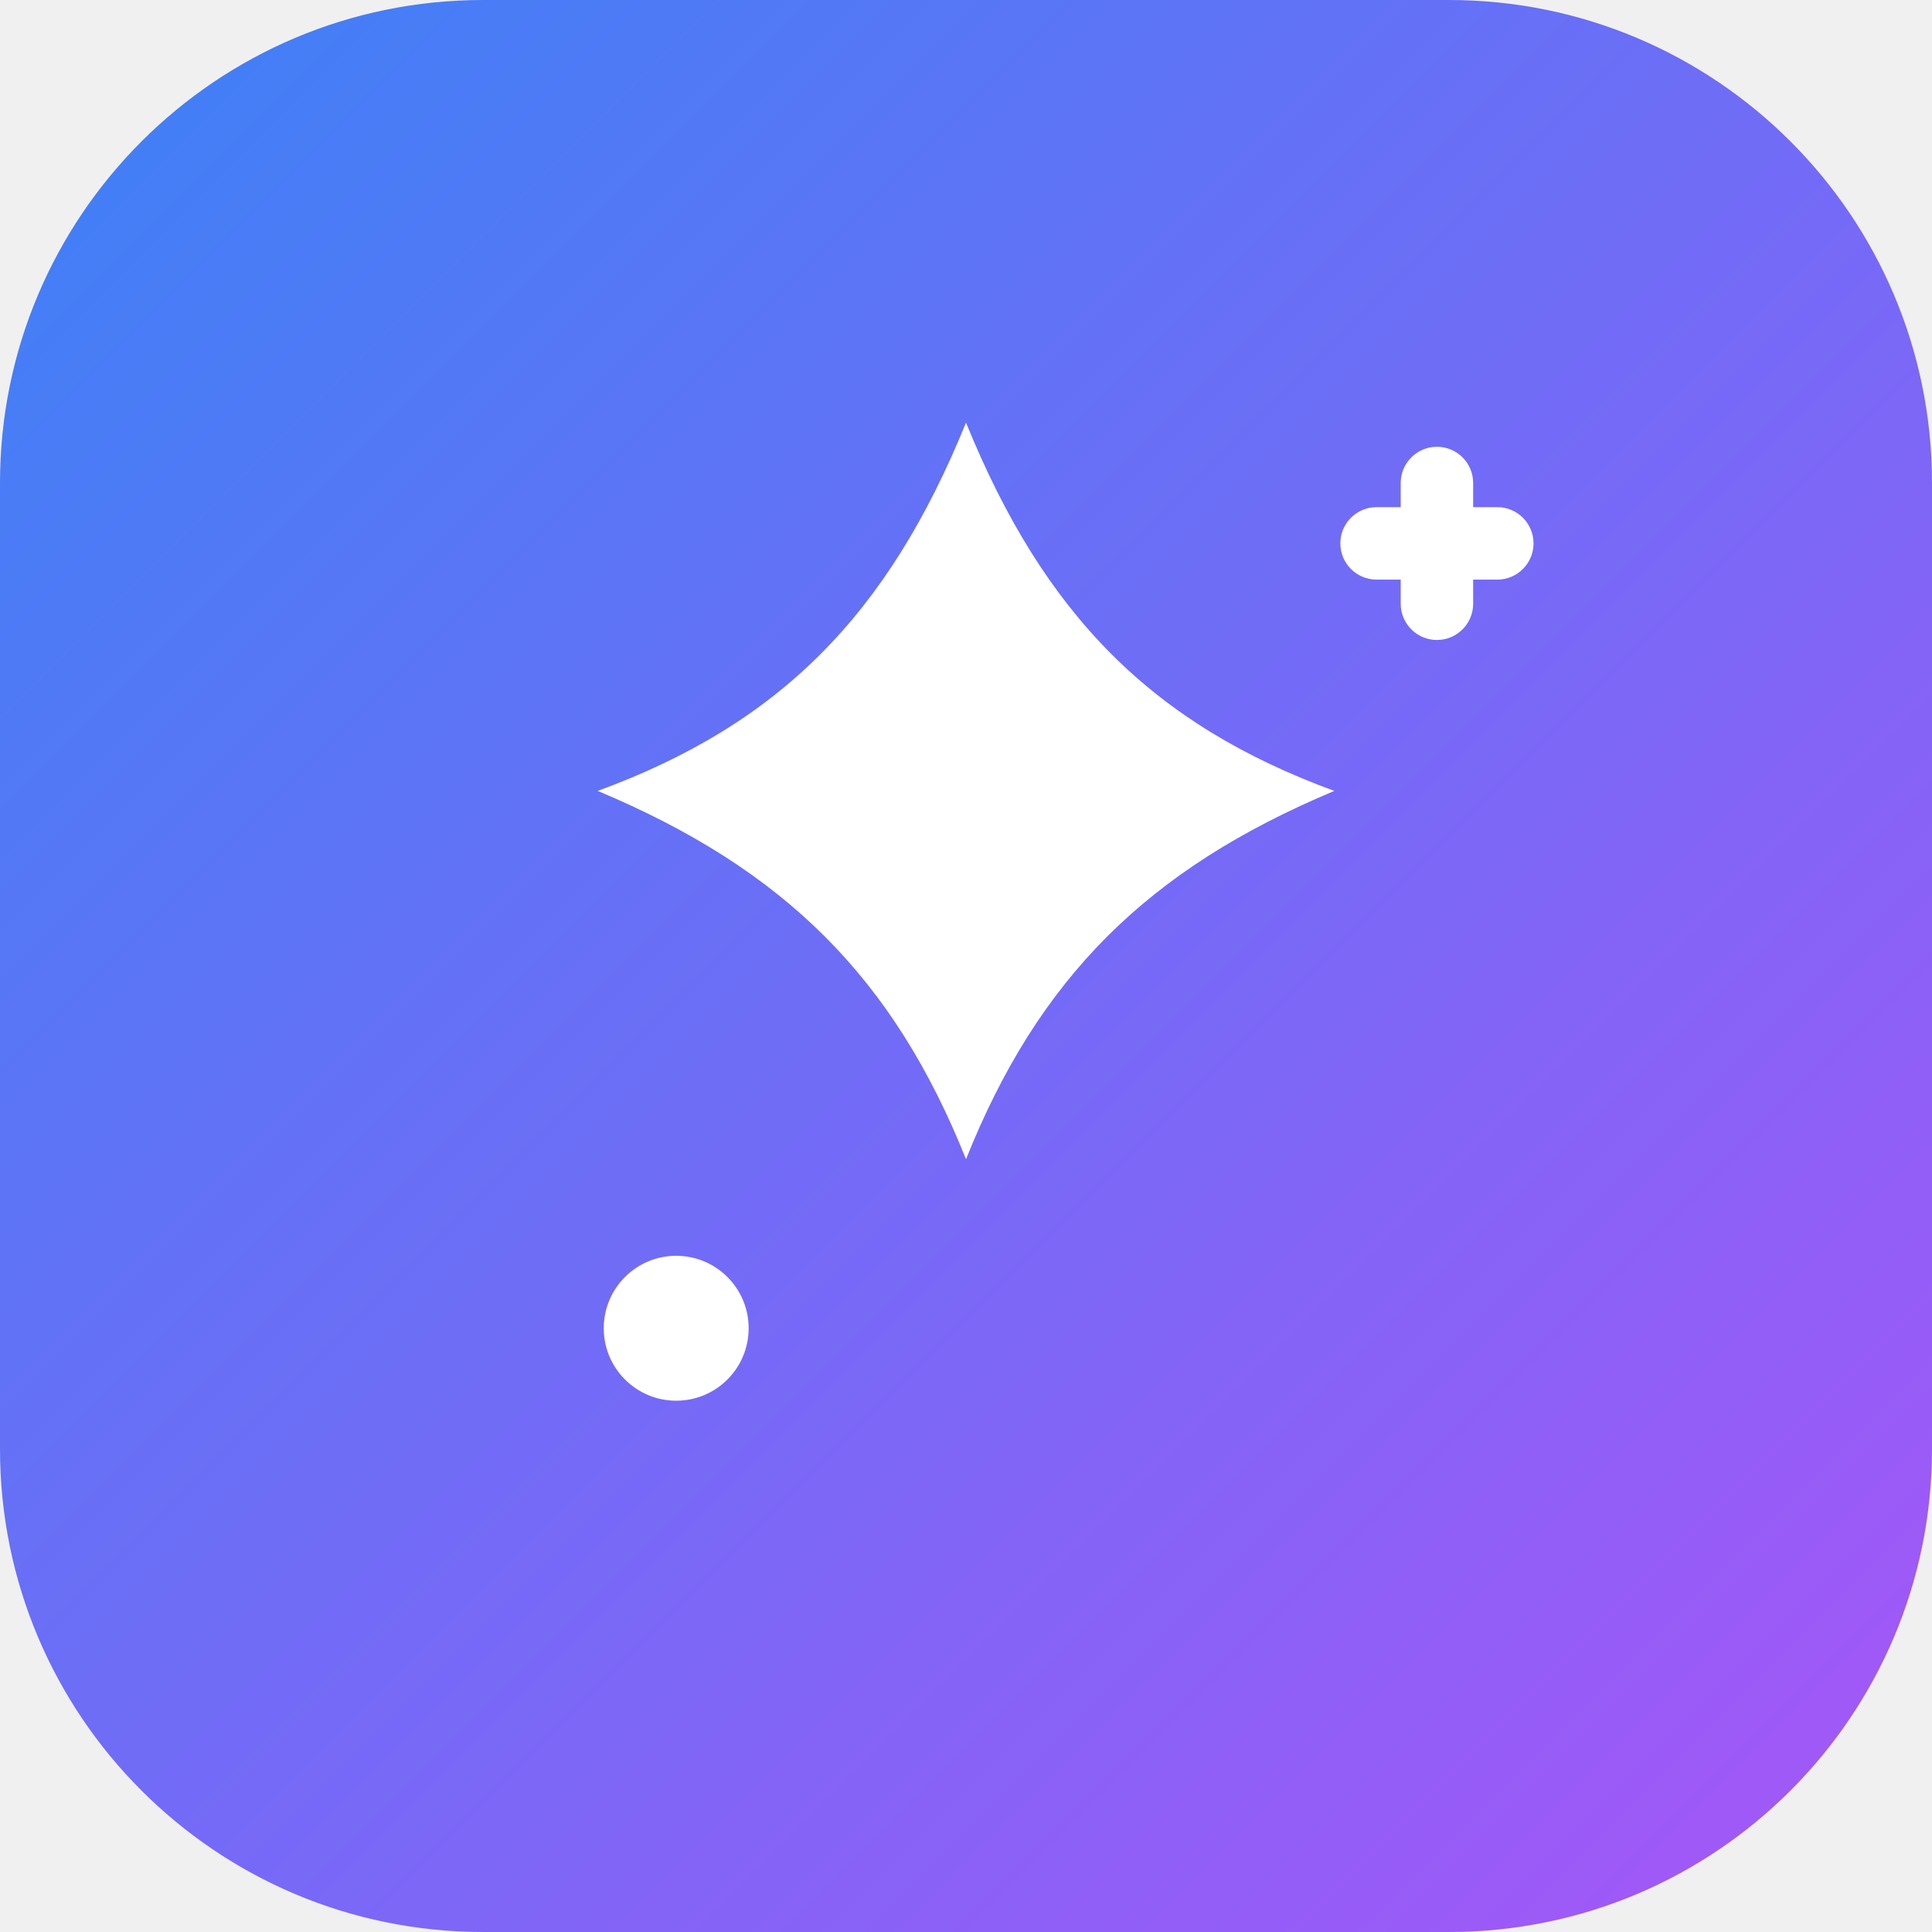
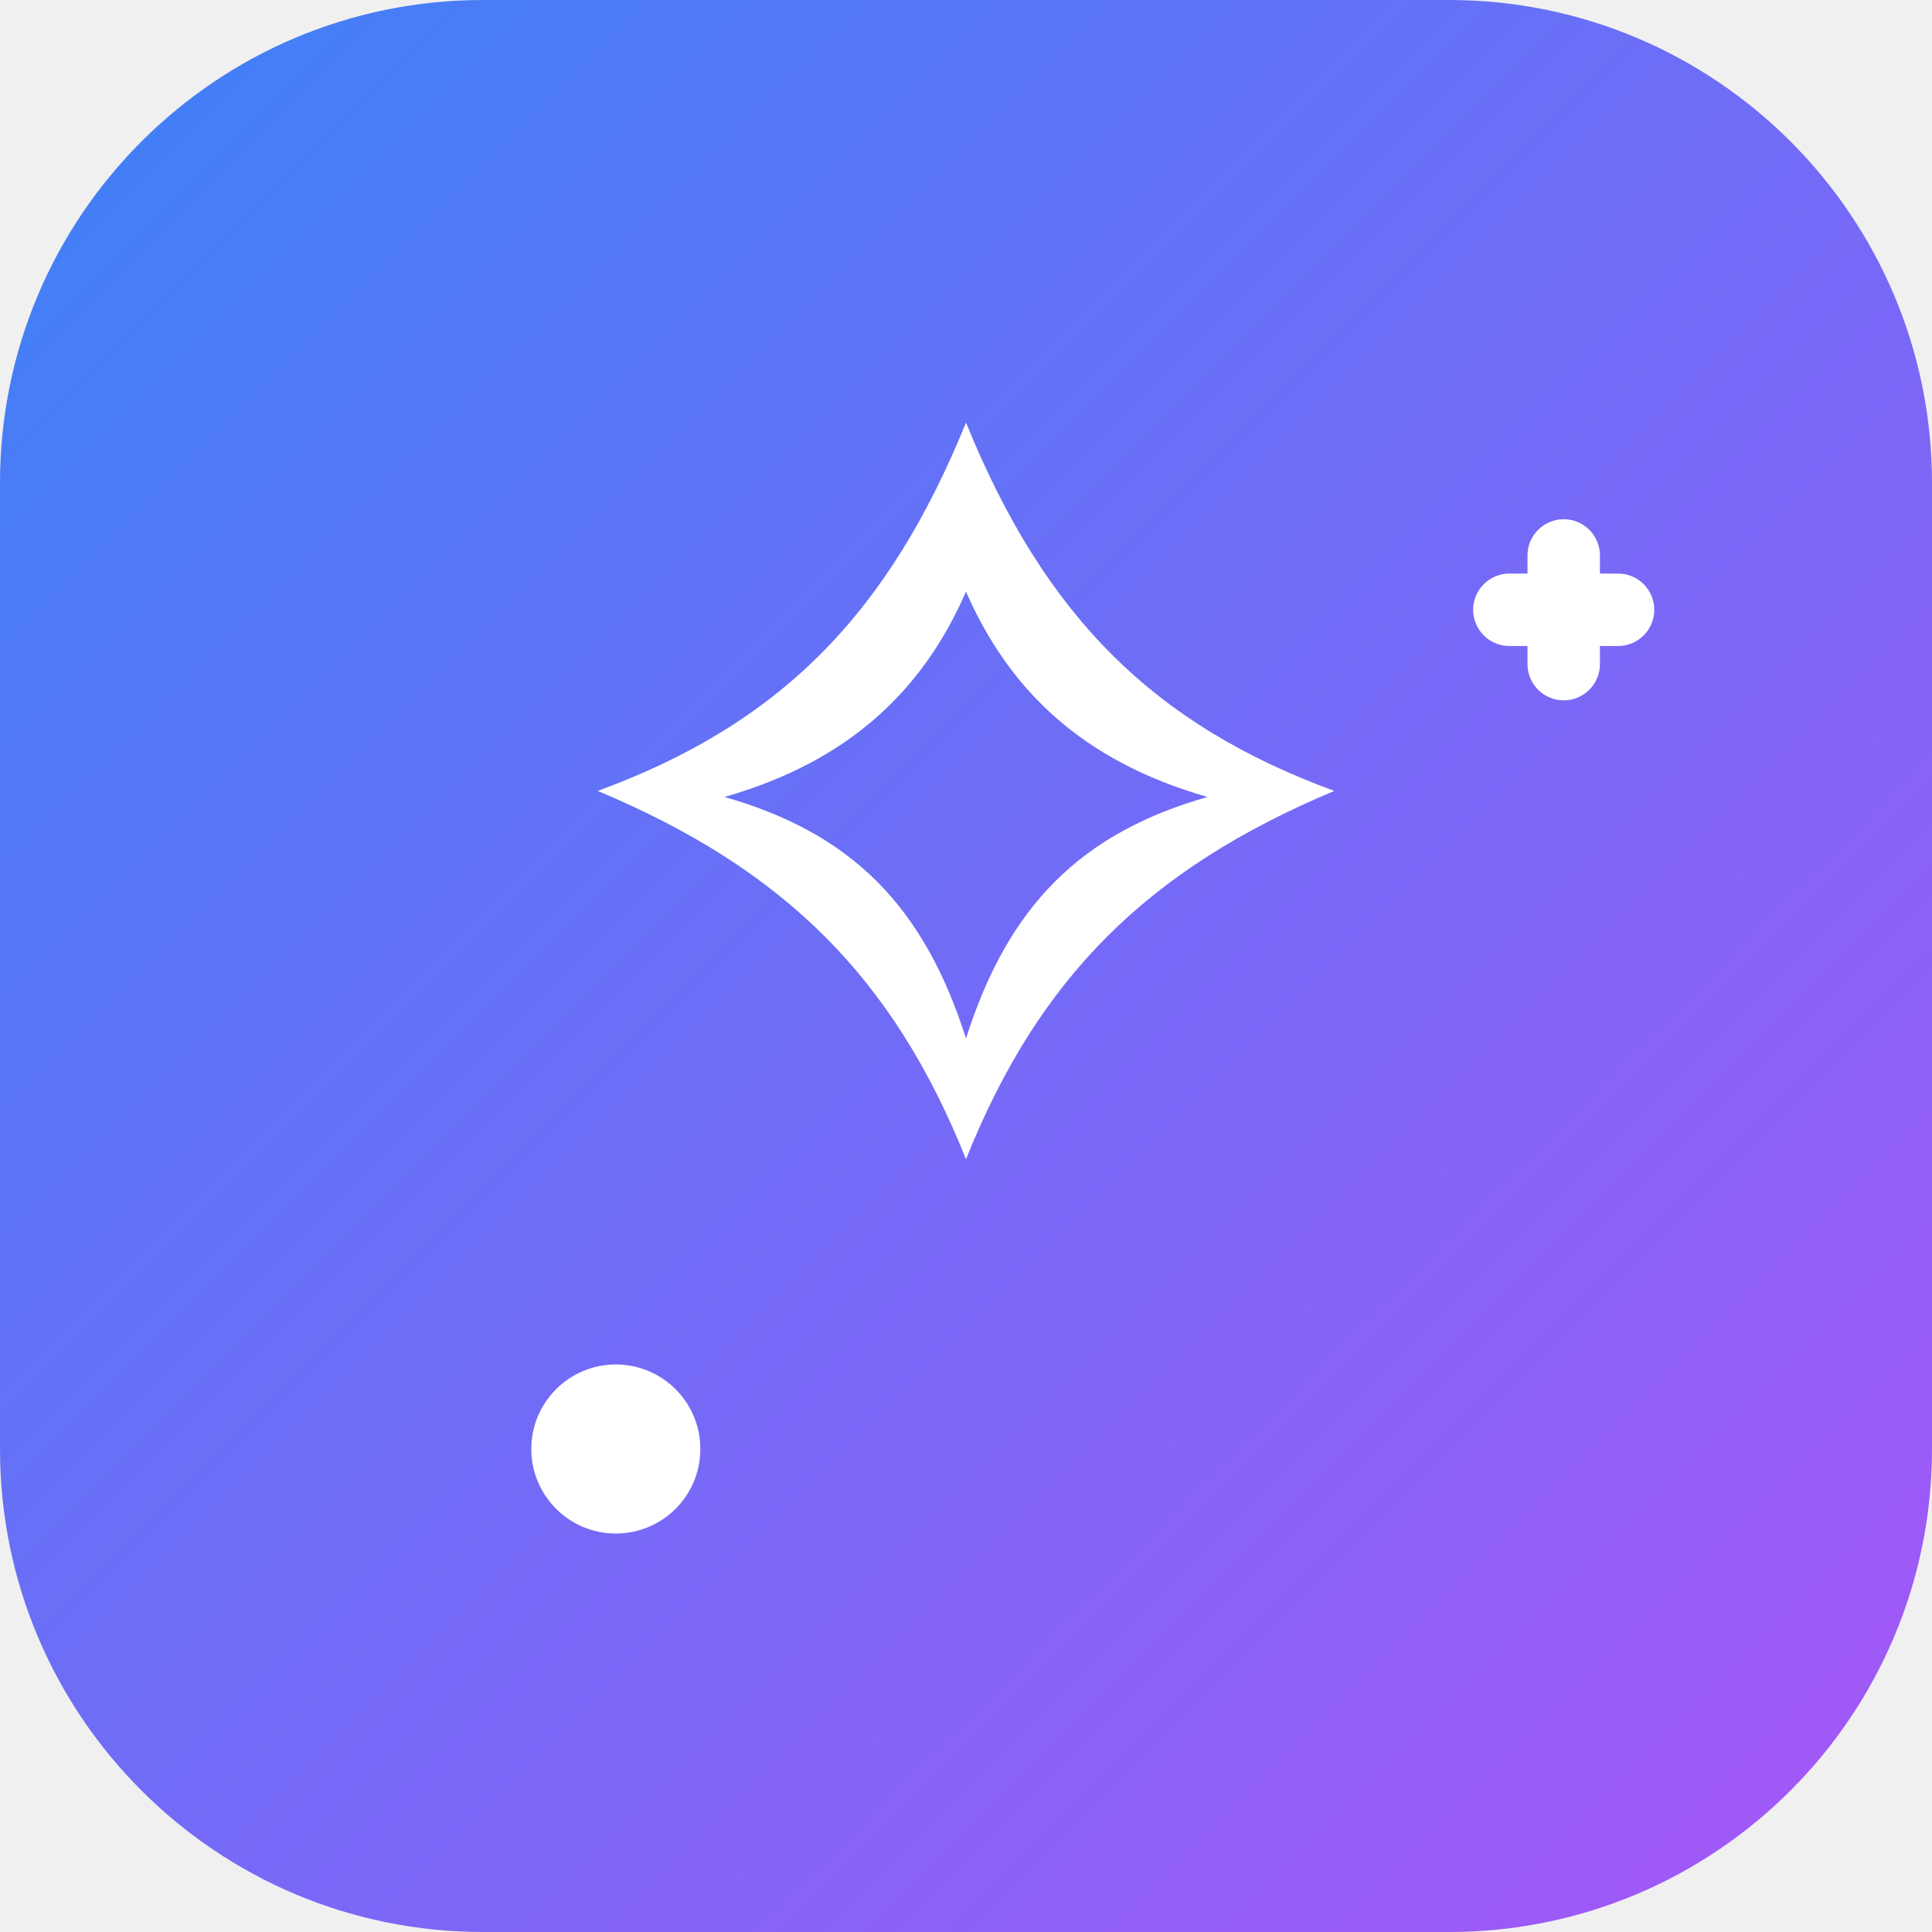
<svg xmlns="http://www.w3.org/2000/svg" width="32" height="32" viewBox="0 0 32 32">
  <defs>
    <linearGradient id="g" x1="0" y1="0" x2="1" y2="1">
      <stop offset="0%" stop-color="#3B82F6" />
      <stop offset="100%" stop-color="#A855F7" />
    </linearGradient>
  </defs>
  <rect width="32" height="32" rx="8" fill="url(#g)" />
-   <path d="M16 7c1.3 3.2 3.1 5 6.1 6.1C19 14.4 17.2 16.2 16 19.2 14.8 16.2 13 14.4 9.9 13.1 12.9 12 14.7 10.2 16 7z" fill="#fff" />
-   <circle cx="11.2" cy="22.0" r="1.2" fill="#fff" />
-   <rect x="22.2" y="8.4" width="3.2" height="1.2" rx="0.6" fill="#fff" />
-   <rect x="23.2" y="7.4" width="1.2" height="3.2" rx="0.6" fill="#fff" />
+   <path fill="#fff" fill-rule="evenodd" d="M16 7c1.3 3.2 3.1 5 6.1 6.1C19 14.4 17.2 16.2 16 19.2 14.8 16.2 13 14.4 9.9 13.1 12.9 12 14.7 10.2 16 7z M16 9.8c0.7 1.6 1.9 2.8 4 3.4-2.1 0.6-3.3 1.8-4 4-0.7-2.2-1.9-3.4-4-4 2.1-0.6 3.3-1.8 4-3.4z" />
+   <circle cx="10.2" cy="24.0" r="1.4" fill="#fff" />
+   <rect x="24.4" y="9.5" width="3.0" height="1.2" rx="0.6" fill="#fff" />
+   <rect x="25.3" y="8.6" width="1.2" height="3.0" rx="0.6" fill="#fff" />
</svg>
